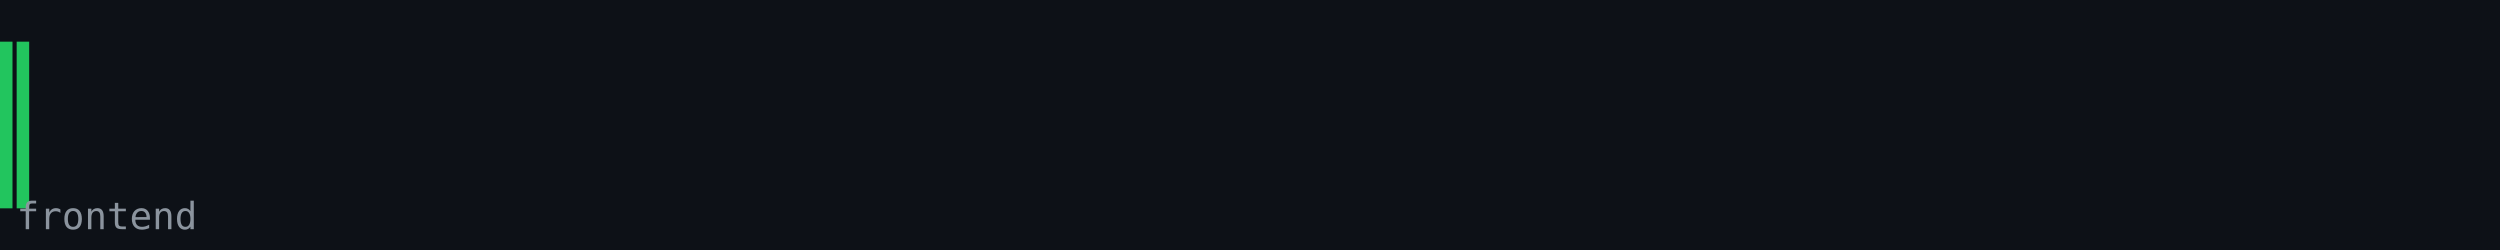
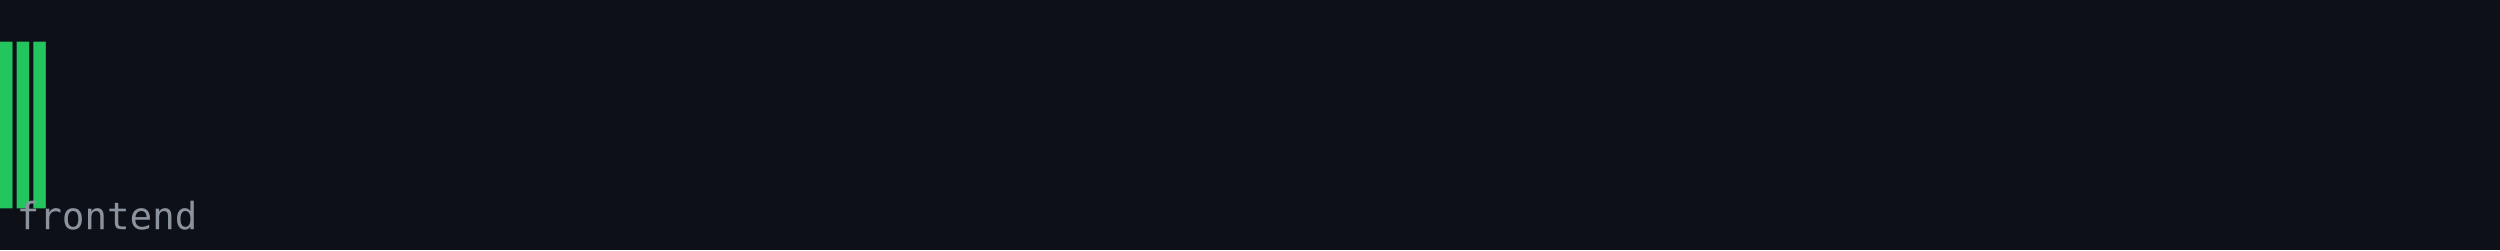
<svg xmlns="http://www.w3.org/2000/svg" width="600" height="60" viewBox="0 0 600 60">
  <rect width="600" height="60" fill="#0d1117" />
  <rect x="0" y="10" width="3" height="40" fill="#22c55e" />
  <rect x="4" y="10" width="3" height="40" fill="#22c55e" />
+   <rect x="8" y="10" width="3" height="40" fill="#22c55e" />
  <text x="4" y="55" font-family="monospace" font-size="9" fill="#8b949e">frontend</text>
</svg>
